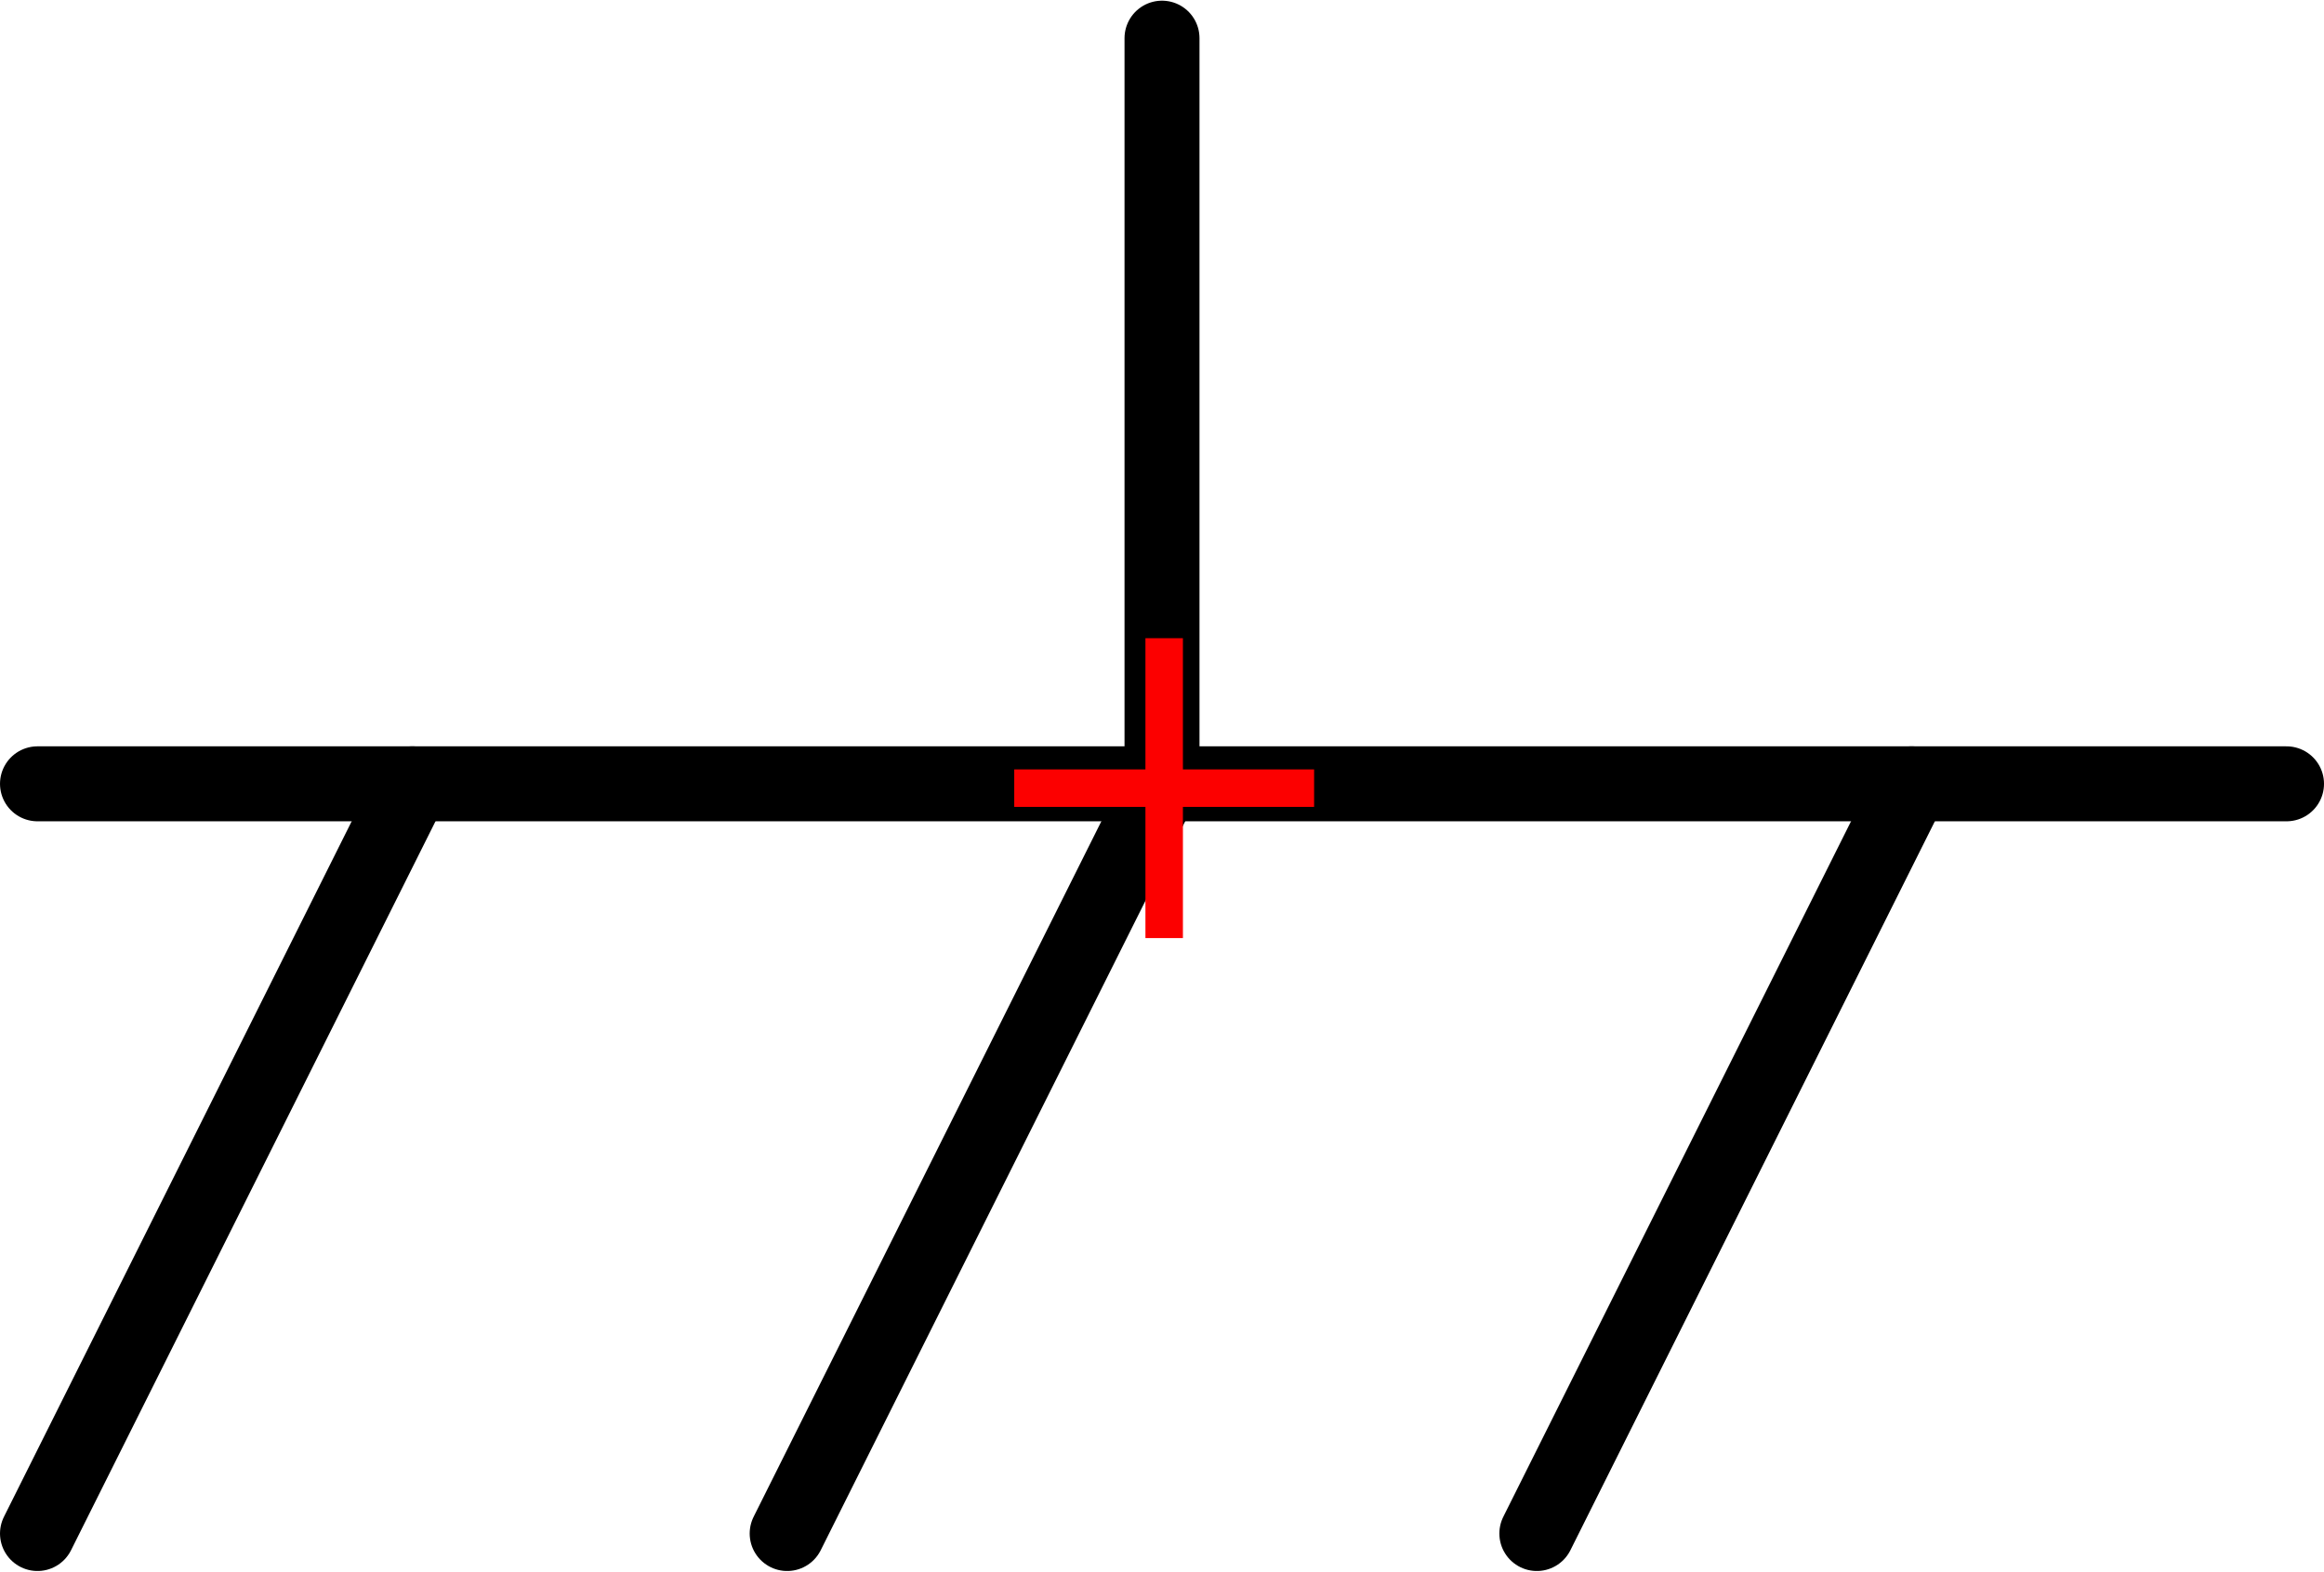
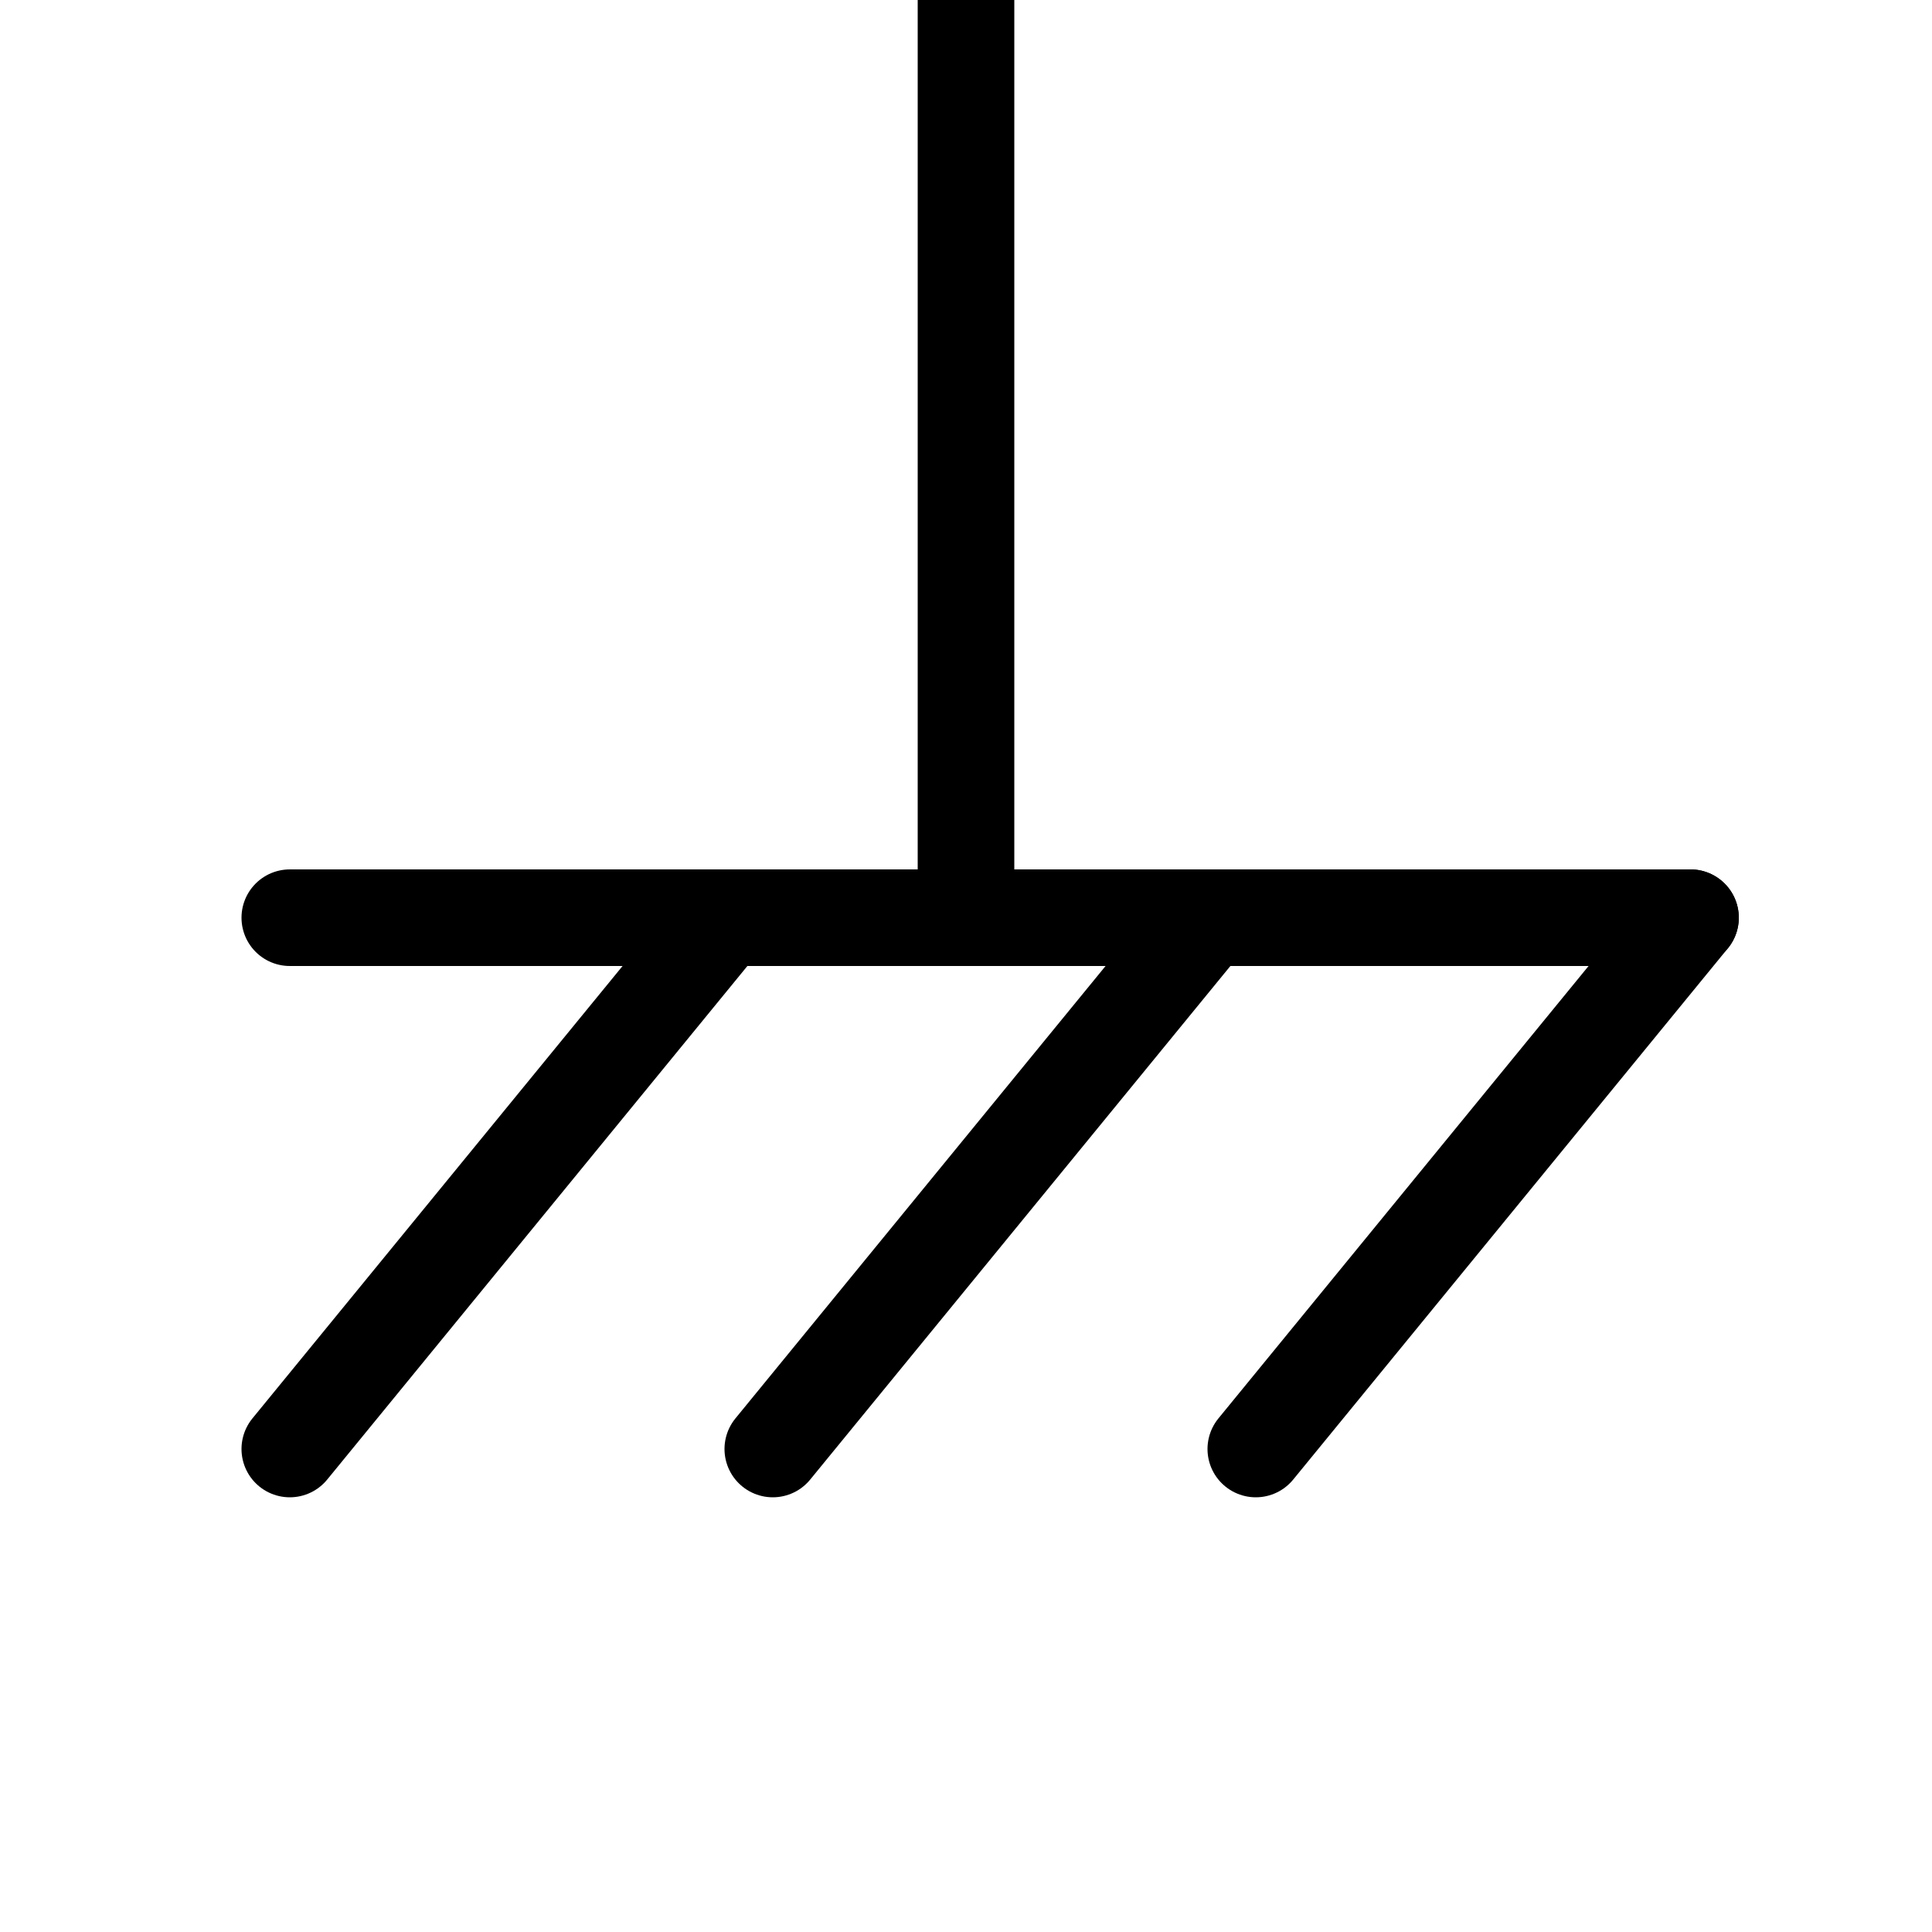
- <svg xmlns="http://www.w3.org/2000/svg" width="1.22in" height="0.825in" viewBox="0 0 31 20.946" version="1.1" id="svg5">
-   <defs id="defs2" />
-   <g id="layer1" transform="translate(-289.5609,-184.4335)" style="display:inline">
-     <path style="mix-blend-mode:normal;fill:none;fill-rule:evenodd;stroke:#000000;stroke-width:1;stroke-linecap:round;stroke-linejoin:round;stroke-miterlimit:4;stroke-dasharray:none;stroke-opacity:1" d="m 305.061,194.88 v -9.946" id="path5" />
-     <path style="mix-blend-mode:normal;fill:none;fill-rule:evenodd;stroke:#000000;stroke-width:1;stroke-linecap:round;stroke-linejoin:round;stroke-miterlimit:4;stroke-dasharray:none;stroke-opacity:1" d="m 290.061,194.88 h 30" id="path6" />
-     <path style="mix-blend-mode:normal;fill:none;stroke:#000000;stroke-width:1;stroke-linecap:round;stroke-linejoin:round;stroke-dasharray:none;stroke-opacity:1" d="m 305.061,194.88 -5,10" id="path8" />
-     <path style="mix-blend-mode:normal;fill:none;stroke:#000000;stroke-width:1;stroke-linecap:round;stroke-linejoin:round;stroke-dasharray:none;stroke-opacity:1" d="m 295.061,194.88 -5,10" id="path9" />
-     <path style="mix-blend-mode:normal;fill:none;stroke:#000000;stroke-width:1;stroke-linecap:round;stroke-linejoin:round;stroke-dasharray:none;stroke-opacity:1" d="m 315.061,194.88 -5,10" id="path10" />
-   </g>
-   <g id="layer2" style="display:inline" transform="translate(-304.5,-119.5538)">
-     <path style="display:inline;fill:none;stroke:#fc0000;stroke-width:0.5;stroke-linecap:butt;stroke-linejoin:miter;stroke-miterlimit:4;stroke-dasharray:none;stroke-opacity:1" d="m 318.029,130.058 h 4" id="path15422-6-5-5-2-1-7-9-6-6" />
-     <path style="display:inline;fill:none;stroke:#fc0000;stroke-width:0.5;stroke-linecap:butt;stroke-linejoin:miter;stroke-miterlimit:4;stroke-dasharray:none;stroke-opacity:1" d="m 320.029,132.058 v -4" id="path15424-7-3-6-9-2-0-3-0-2" />
-   </g>
+ <svg xmlns="http://www.w3.org/2000/svg" viewBox="0 0 20 20">
+   <path d="M 10,0 V 9.5" fill="none" stroke="#000000" stroke-width="1" stroke-linecap="round" />
+   <path d="M 3,9.5 H 17.5" fill="none" stroke="#000000" stroke-width="1" stroke-linecap="round" />
+   <path d="M 7.5,9.5 L 3,15" fill="none" stroke="#000000" stroke-width="1" stroke-linecap="round" />
+   <path d="M 12.5,9.5 L 8,15" fill="none" stroke="#000000" stroke-width="1" stroke-linecap="round" />
+   <path d="M 17.5,9.5 L 13,15" fill="none" stroke="#000000" stroke-width="1" stroke-linecap="round" />
</svg>
